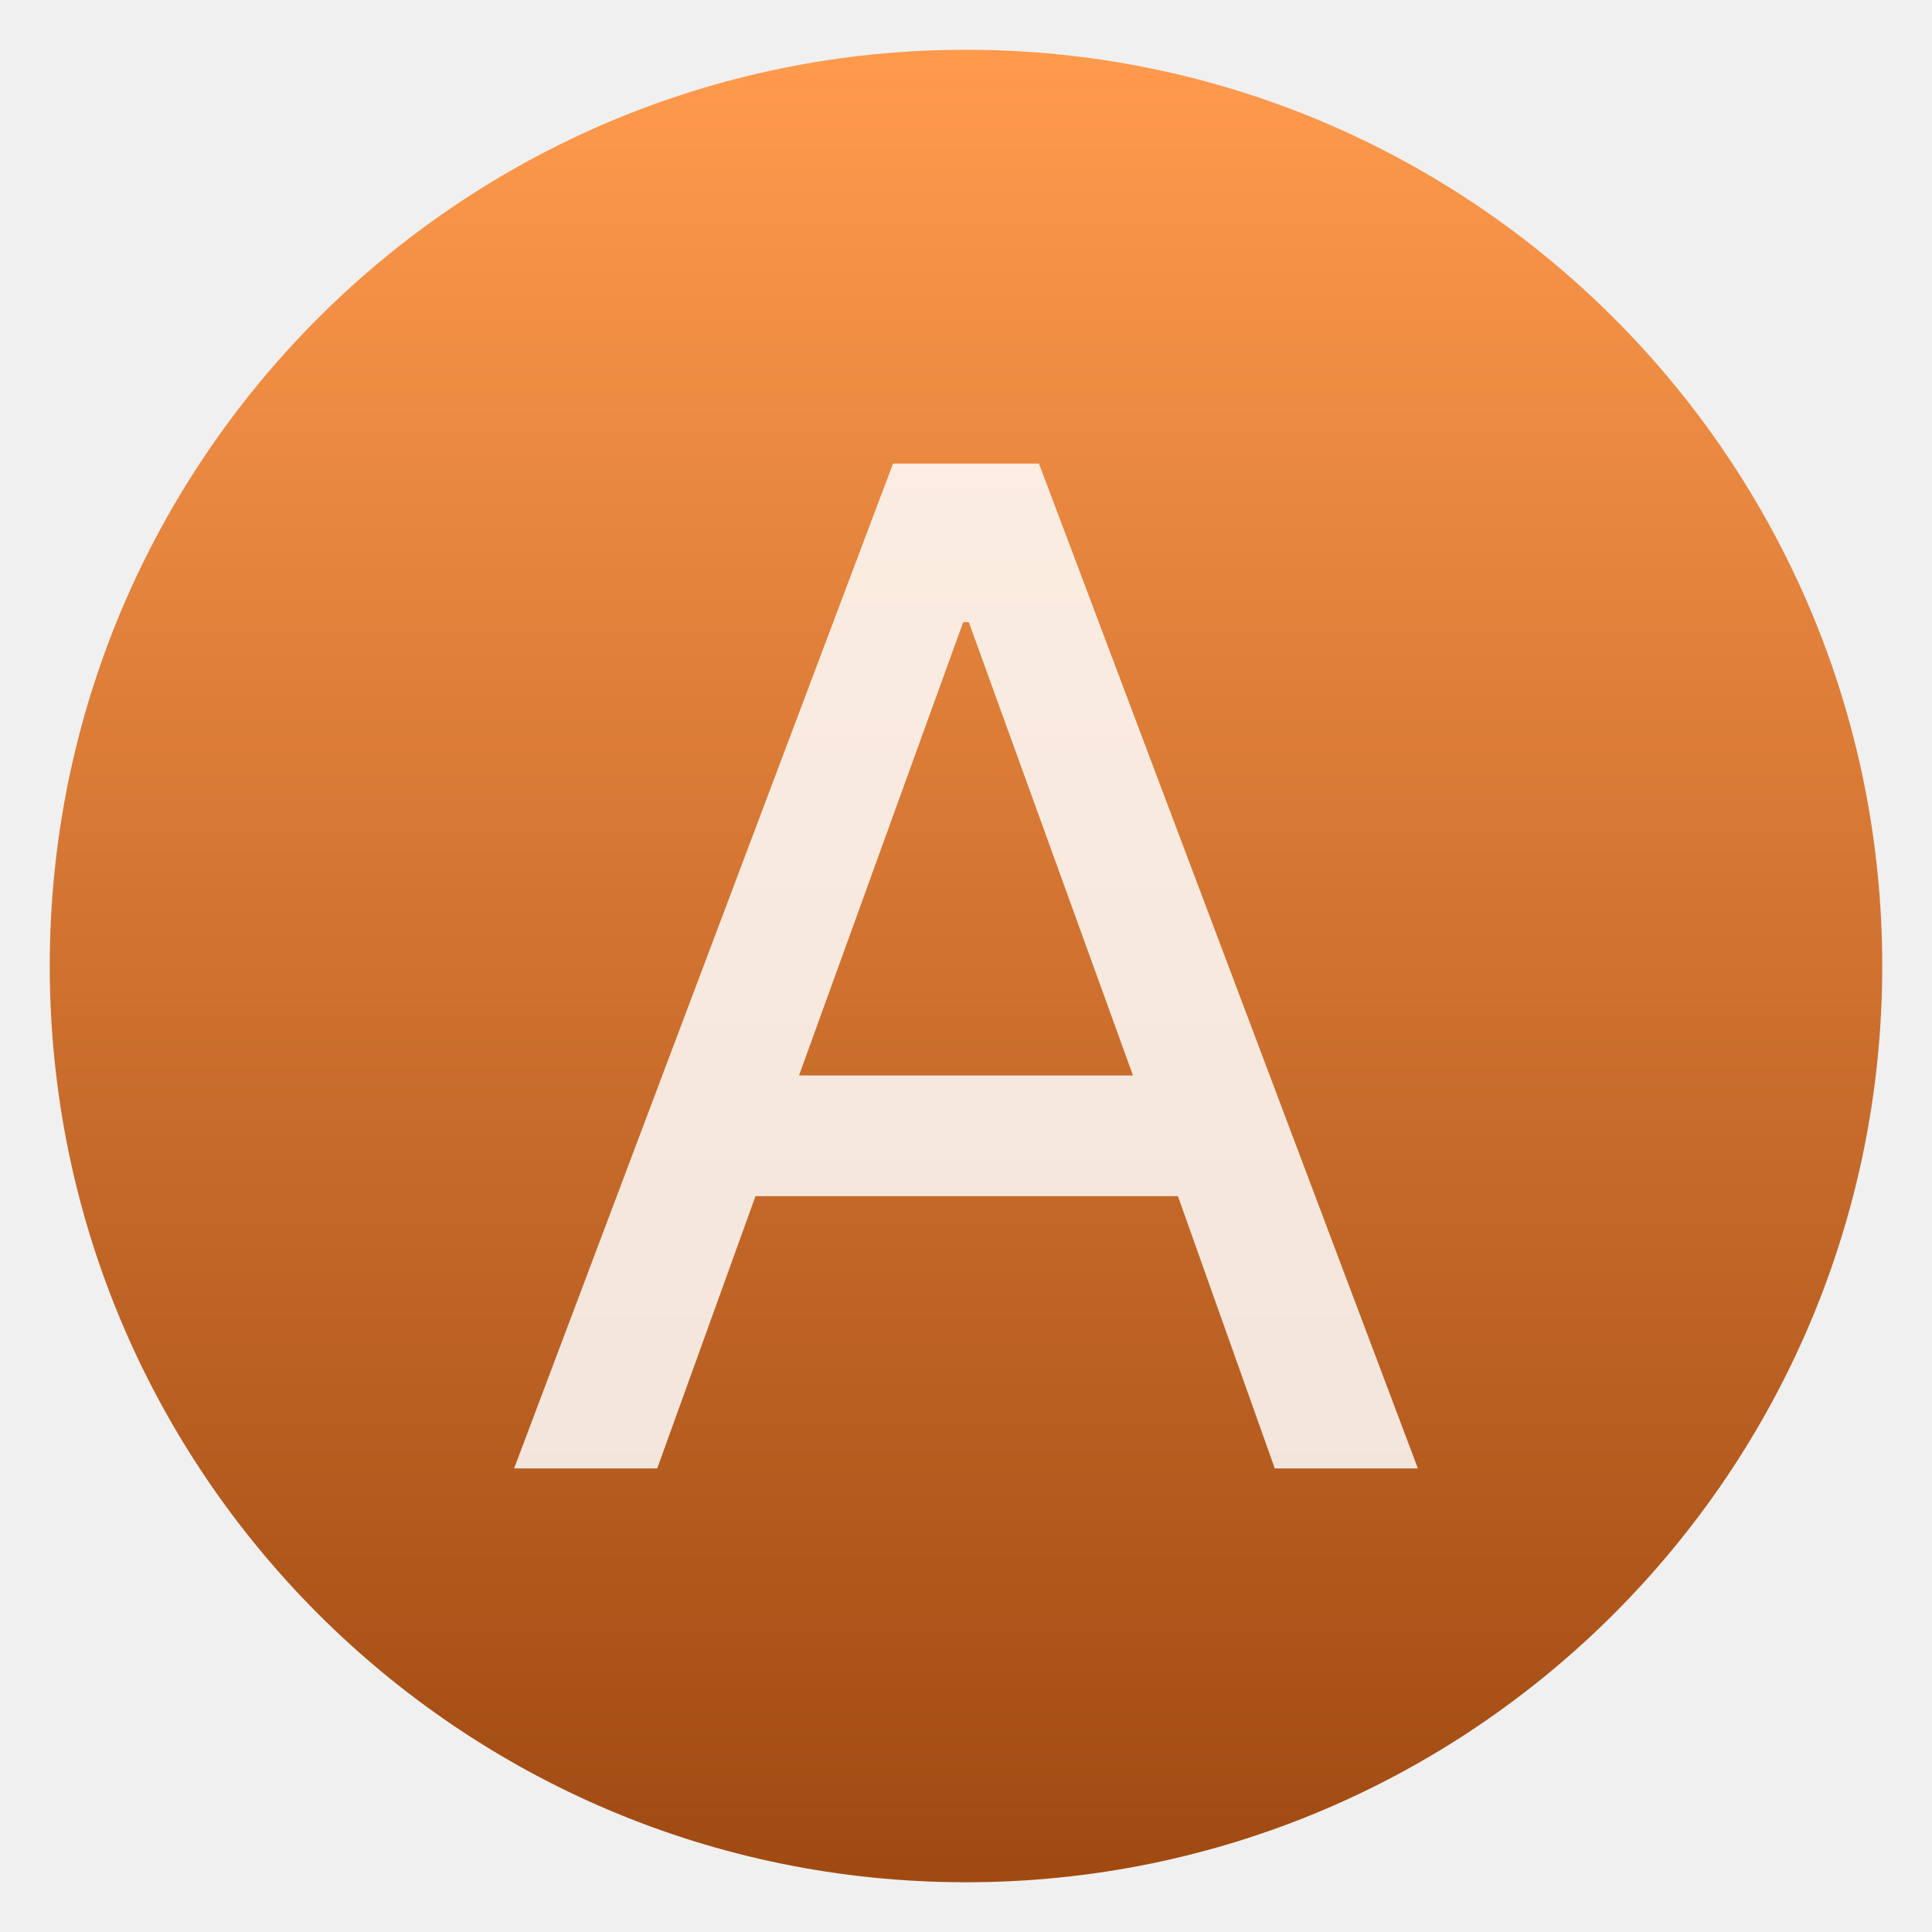
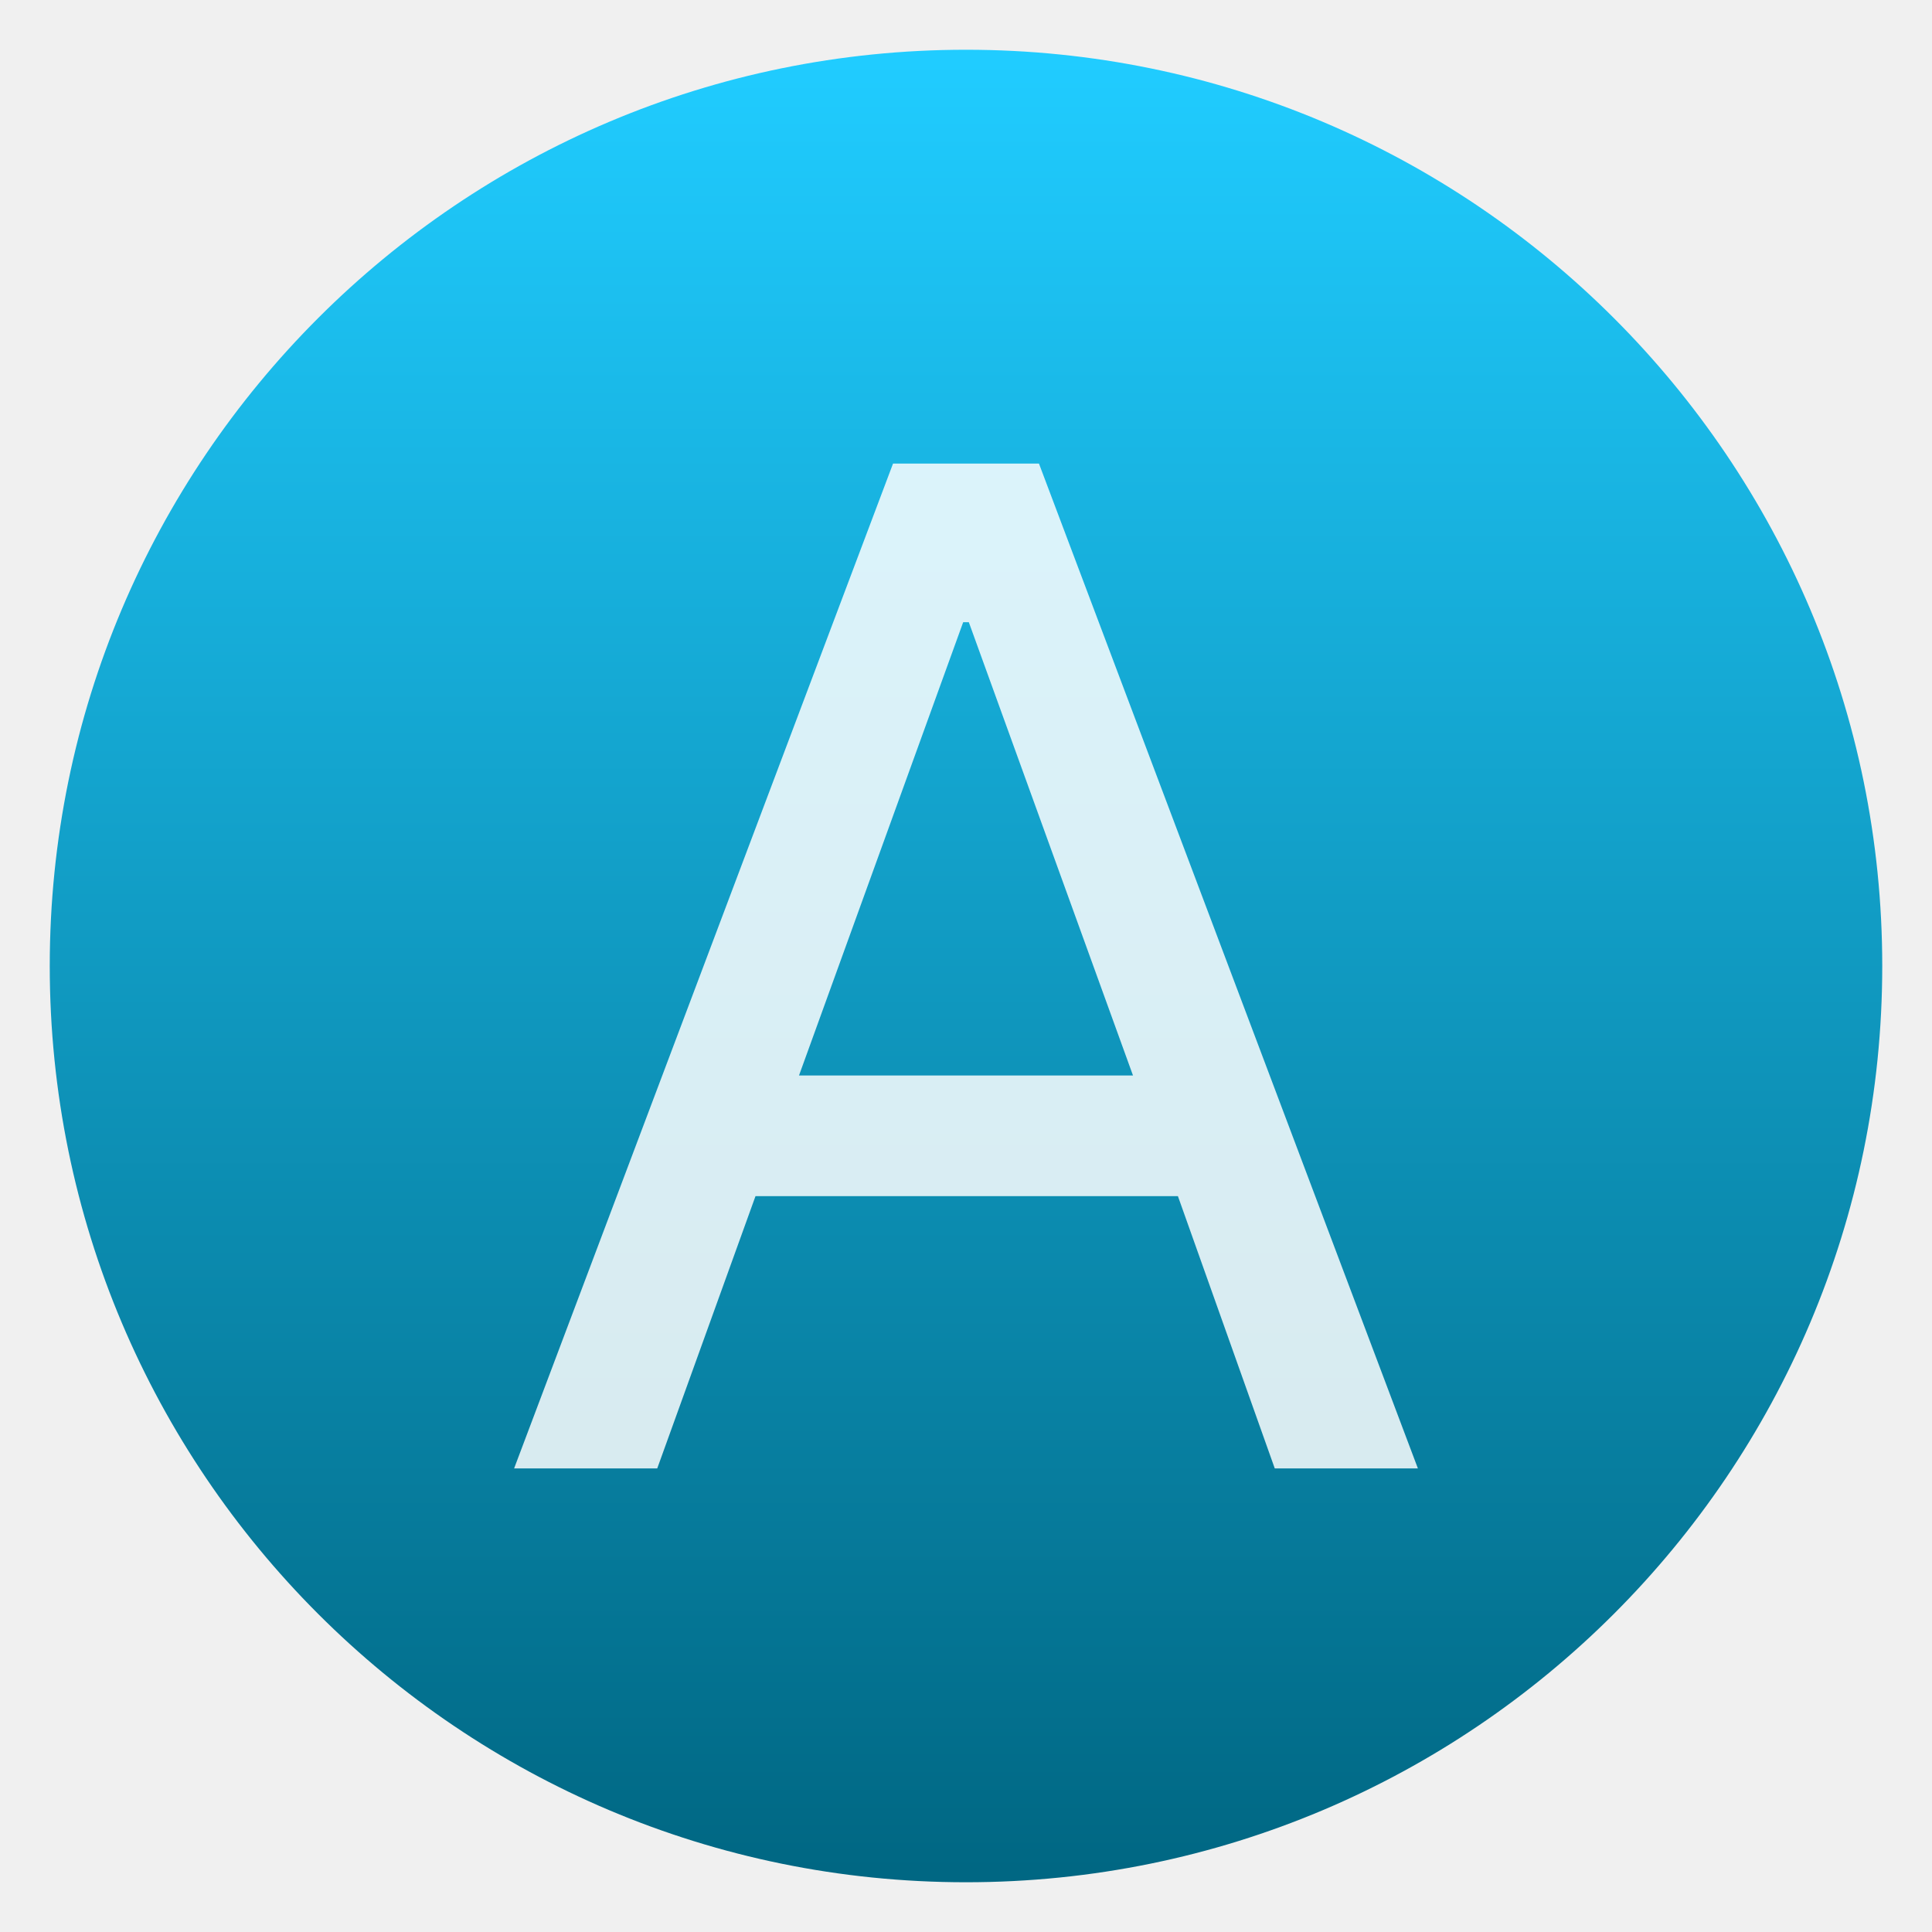
<svg xmlns="http://www.w3.org/2000/svg" clip-rule="evenodd" fill-rule="evenodd" stroke-linejoin="round" stroke-miterlimit="2" viewBox="0 0 48 48">
  <linearGradient id="a" x2="1" gradientTransform="matrix(0 -45.5281 45.5281 0 136.545 46.764)" gradientUnits="userSpaceOnUse">
-     <stop stop-color="#a04a12" offset="0" />
-     <stop stop-color="#ff9a4d" offset="1" />
+     <stop stop-color="#006783" offset="0" />
+     <stop stop-color="#20ccff" offset="1" />
  </linearGradient>
  <circle cx="24" cy="24" r="22.764" fill="url(#a)" />
  <path d="m12.773 36.482 9.414-24.964h3.626l9.414 24.964h-3.556l-2.406-6.764h-10.495l-2.441 6.764zm7.078-9.762h8.298l-4.079-11.262h-.14z" fill="#fff" fill-opacity=".84" fill-rule="nonzero" />
</svg>
